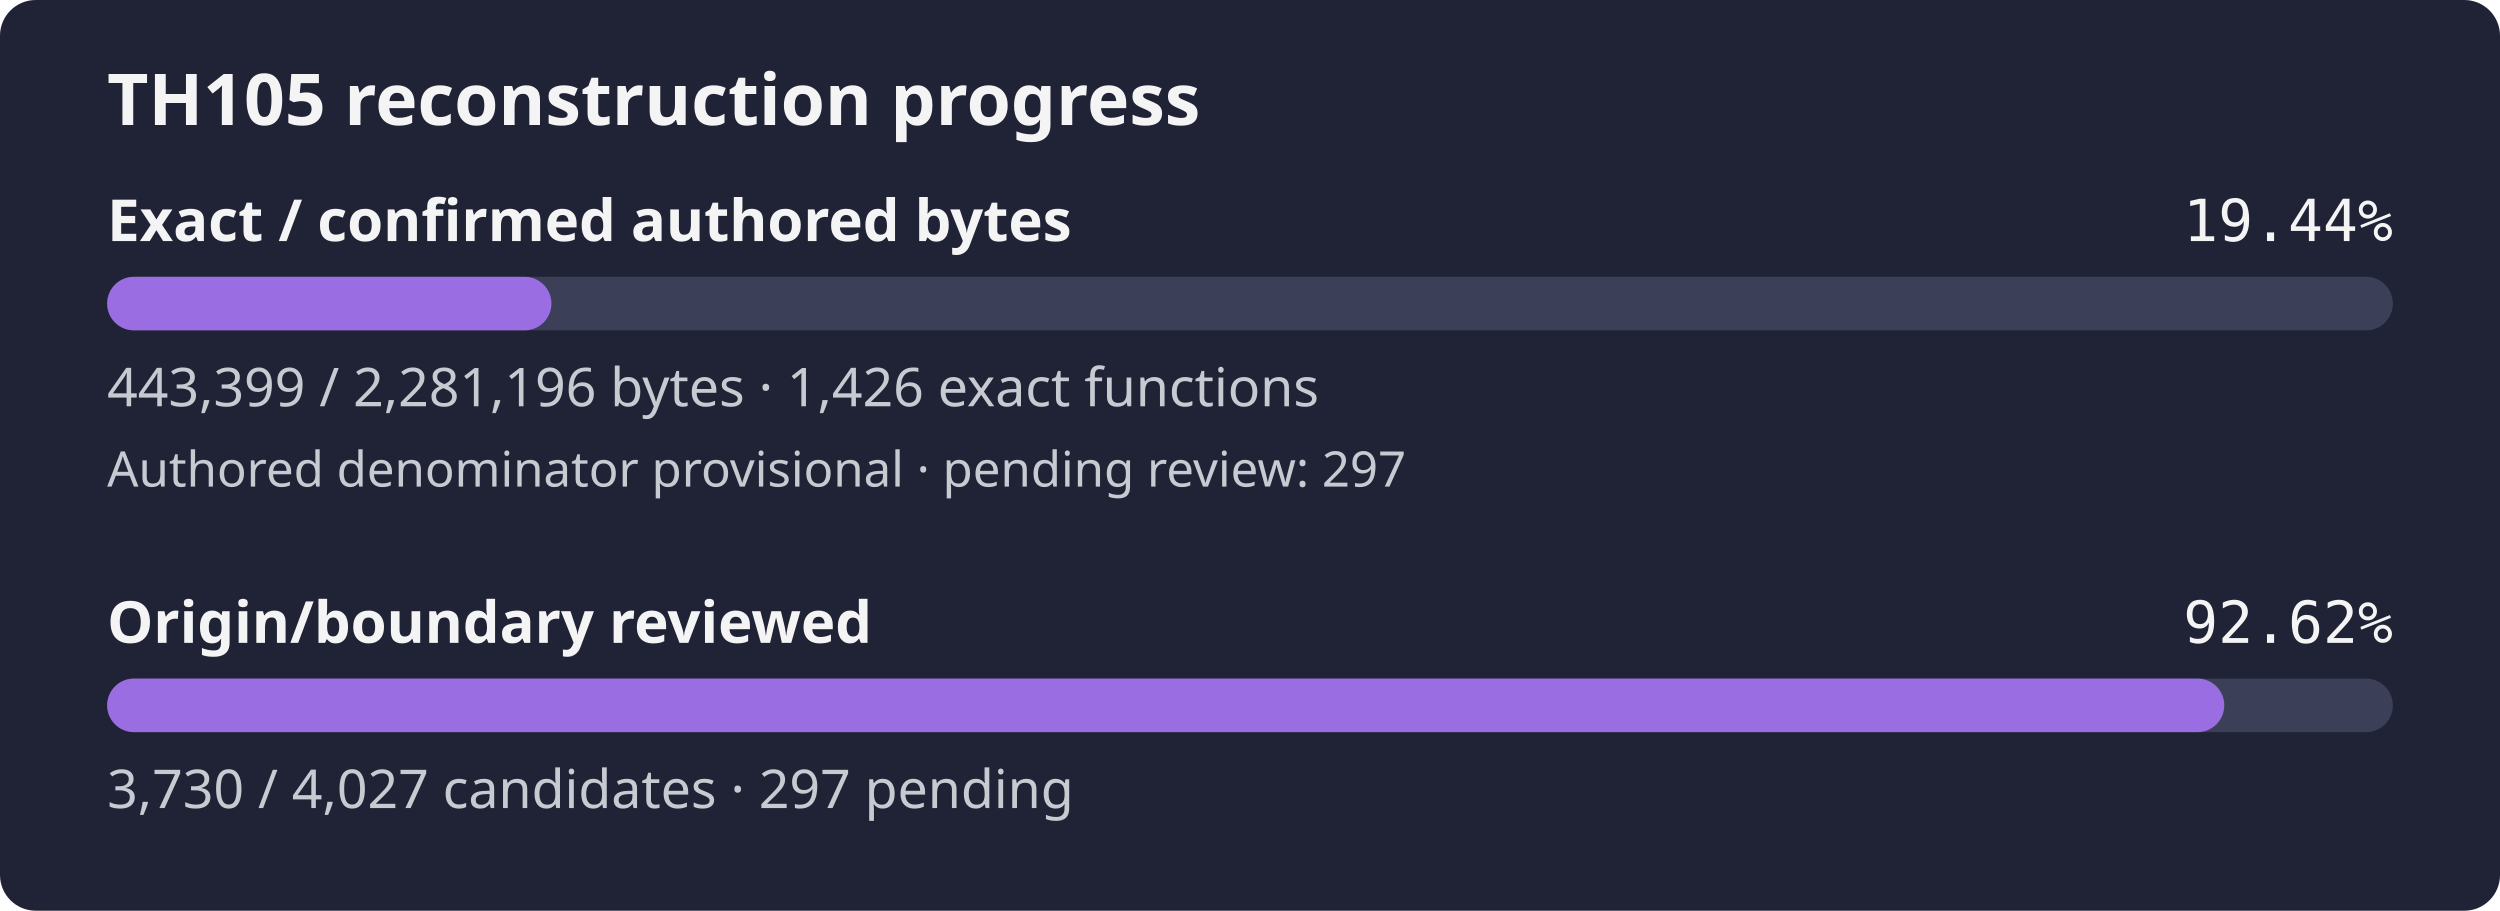
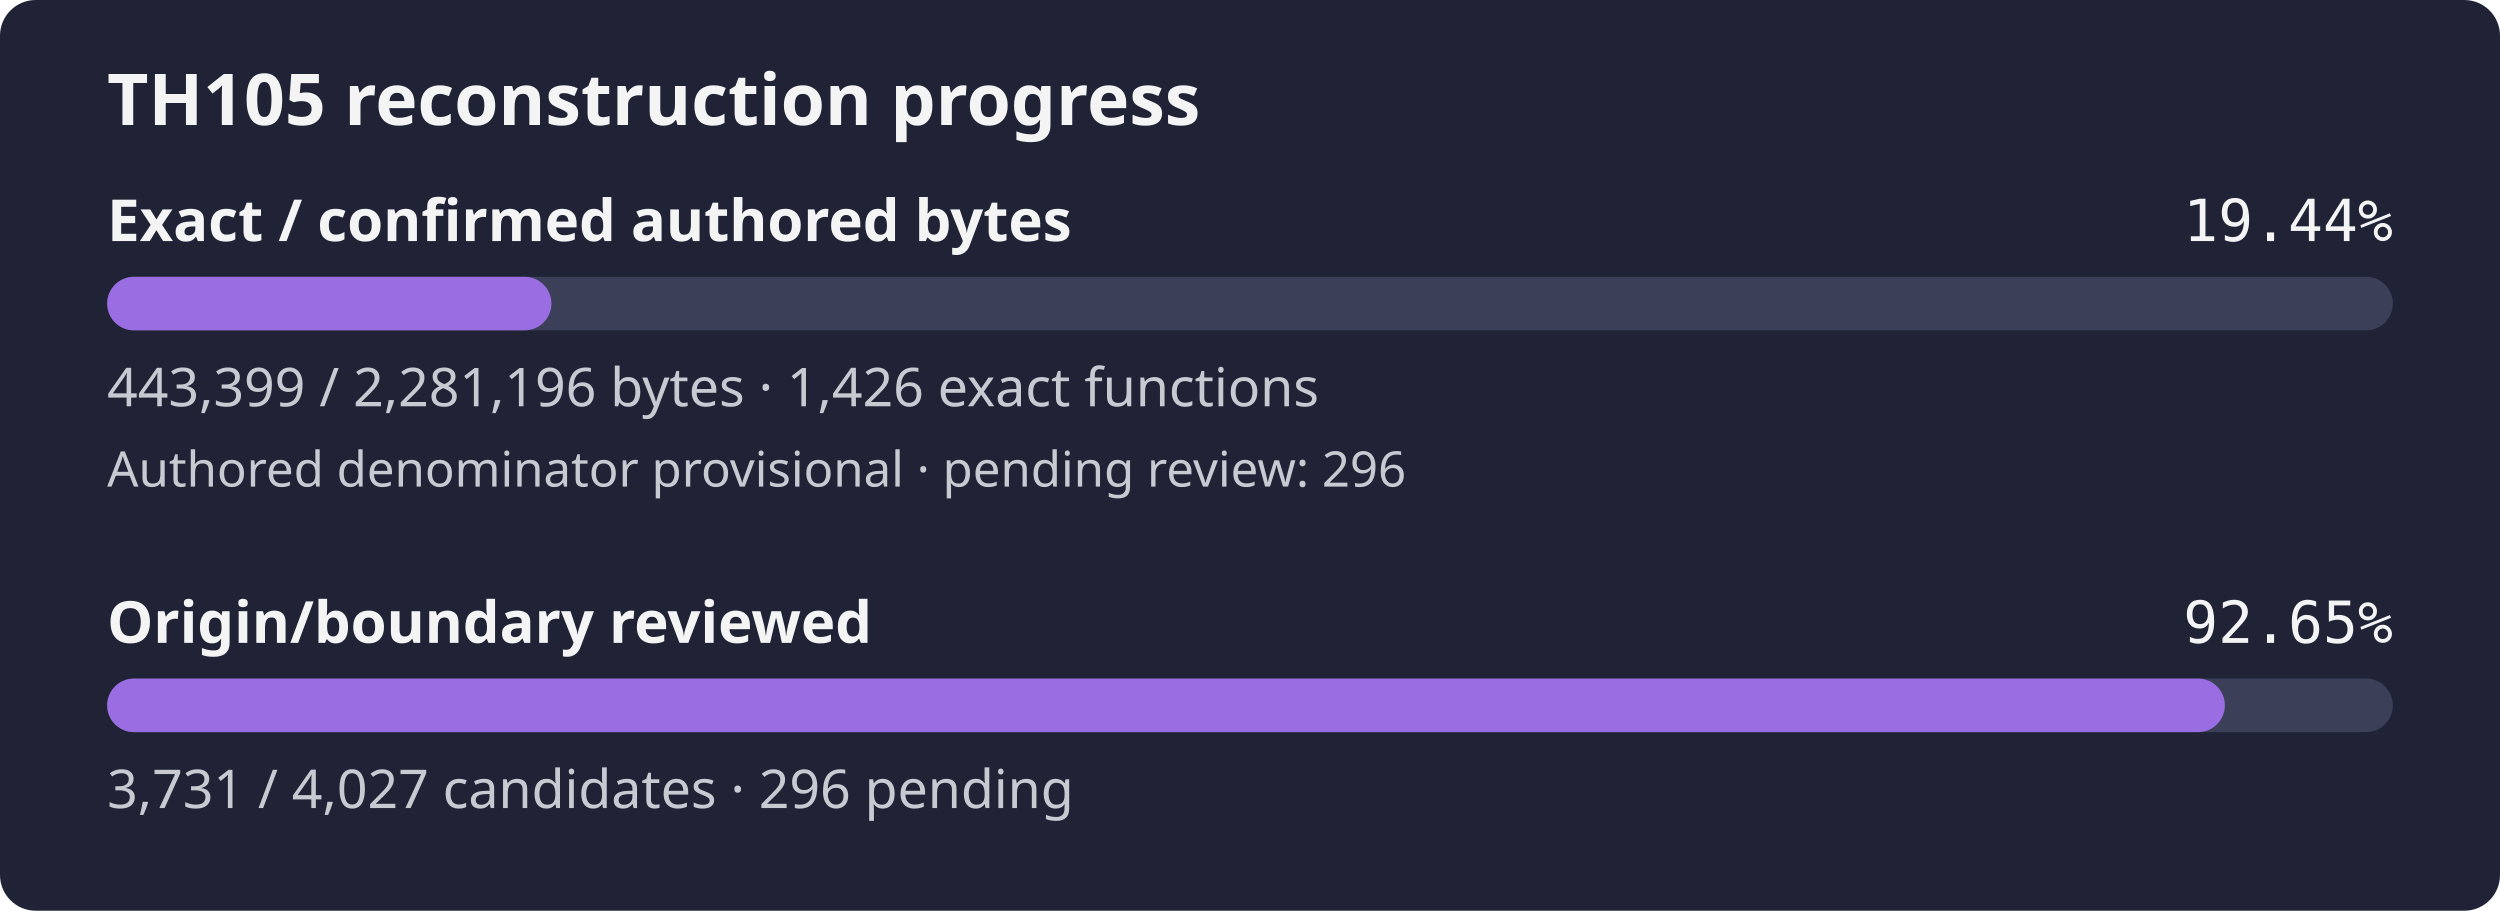
- <svg xmlns="http://www.w3.org/2000/svg" width="560" height="204" viewBox="0 0 560 204" role="img" aria-label="TH105 reconstruction progress: 19.44% of confirmed authored bytes exact; authored denominator provisional, origin review 92.62%">
+ <svg xmlns="http://www.w3.org/2000/svg" width="560" height="204" viewBox="0 0 560 204" role="img" aria-label="TH105 reconstruction progress: 19.44% of confirmed authored bytes exact; authored denominator provisional, origin review 92.65%">
  <rect width="560" height="204" rx="8" fill="#1f2335" />
  <text x="24" y="28" fill="#f4f4f5" font-family="sans-serif" font-size="16" font-weight="600">TH105 reconstruction progress</text>
  <text x="24" y="54" fill="#f4f4f5" font-family="sans-serif" font-size="13" font-weight="600">Exact / confirmed authored bytes</text>
  <text x="536" y="54" fill="#f4f4f5" text-anchor="end" font-family="monospace" font-size="13">19.44%</text>
  <rect id="exact-track" x="24" y="62" width="512" height="12" rx="6" fill="#3b4058" />
  <rect id="exact-fill" x="24" y="62" width="99.52" height="12" rx="6" fill="#9b6de3" />
  <text x="24" y="91" fill="#c8cad2" font-family="sans-serif" font-size="12">443,399 / 2,281,196 bytes · 1,426 exact functions</text>
-   <text x="24" y="109" fill="#c8cad2" font-family="sans-serif" font-size="11">Authored denominator provisional · pending review: 297</text>
+   <text x="24" y="109" fill="#c8cad2" font-family="sans-serif" font-size="11">Authored denominator provisional · pending review: 296</text>
  <text x="24" y="144" fill="#f4f4f5" font-family="sans-serif" font-size="13" font-weight="600">Origin/boundary reviewed</text>
-   <text x="536" y="144" fill="#f4f4f5" text-anchor="end" font-family="monospace" font-size="13">92.62%</text>
+   <text x="536" y="144" fill="#f4f4f5" text-anchor="end" font-family="monospace" font-size="13">92.65%</text>
  <rect id="review-track" x="24" y="152" width="512" height="12" rx="6" fill="#3b4058" />
-   <rect id="review-fill" x="24" y="152" width="474.24" height="12" rx="6" fill="#9b6de3" />
-   <text x="24" y="181" fill="#c8cad2" font-family="sans-serif" font-size="12">3,730 / 4,027 candidates · 297 pending</text>
+   <rect id="review-fill" x="24" y="152" width="474.37" height="12" rx="6" fill="#9b6de3" />
+   <text x="24" y="181" fill="#c8cad2" font-family="sans-serif" font-size="12">3,731 / 4,027 candidates · 296 pending</text>
</svg>
